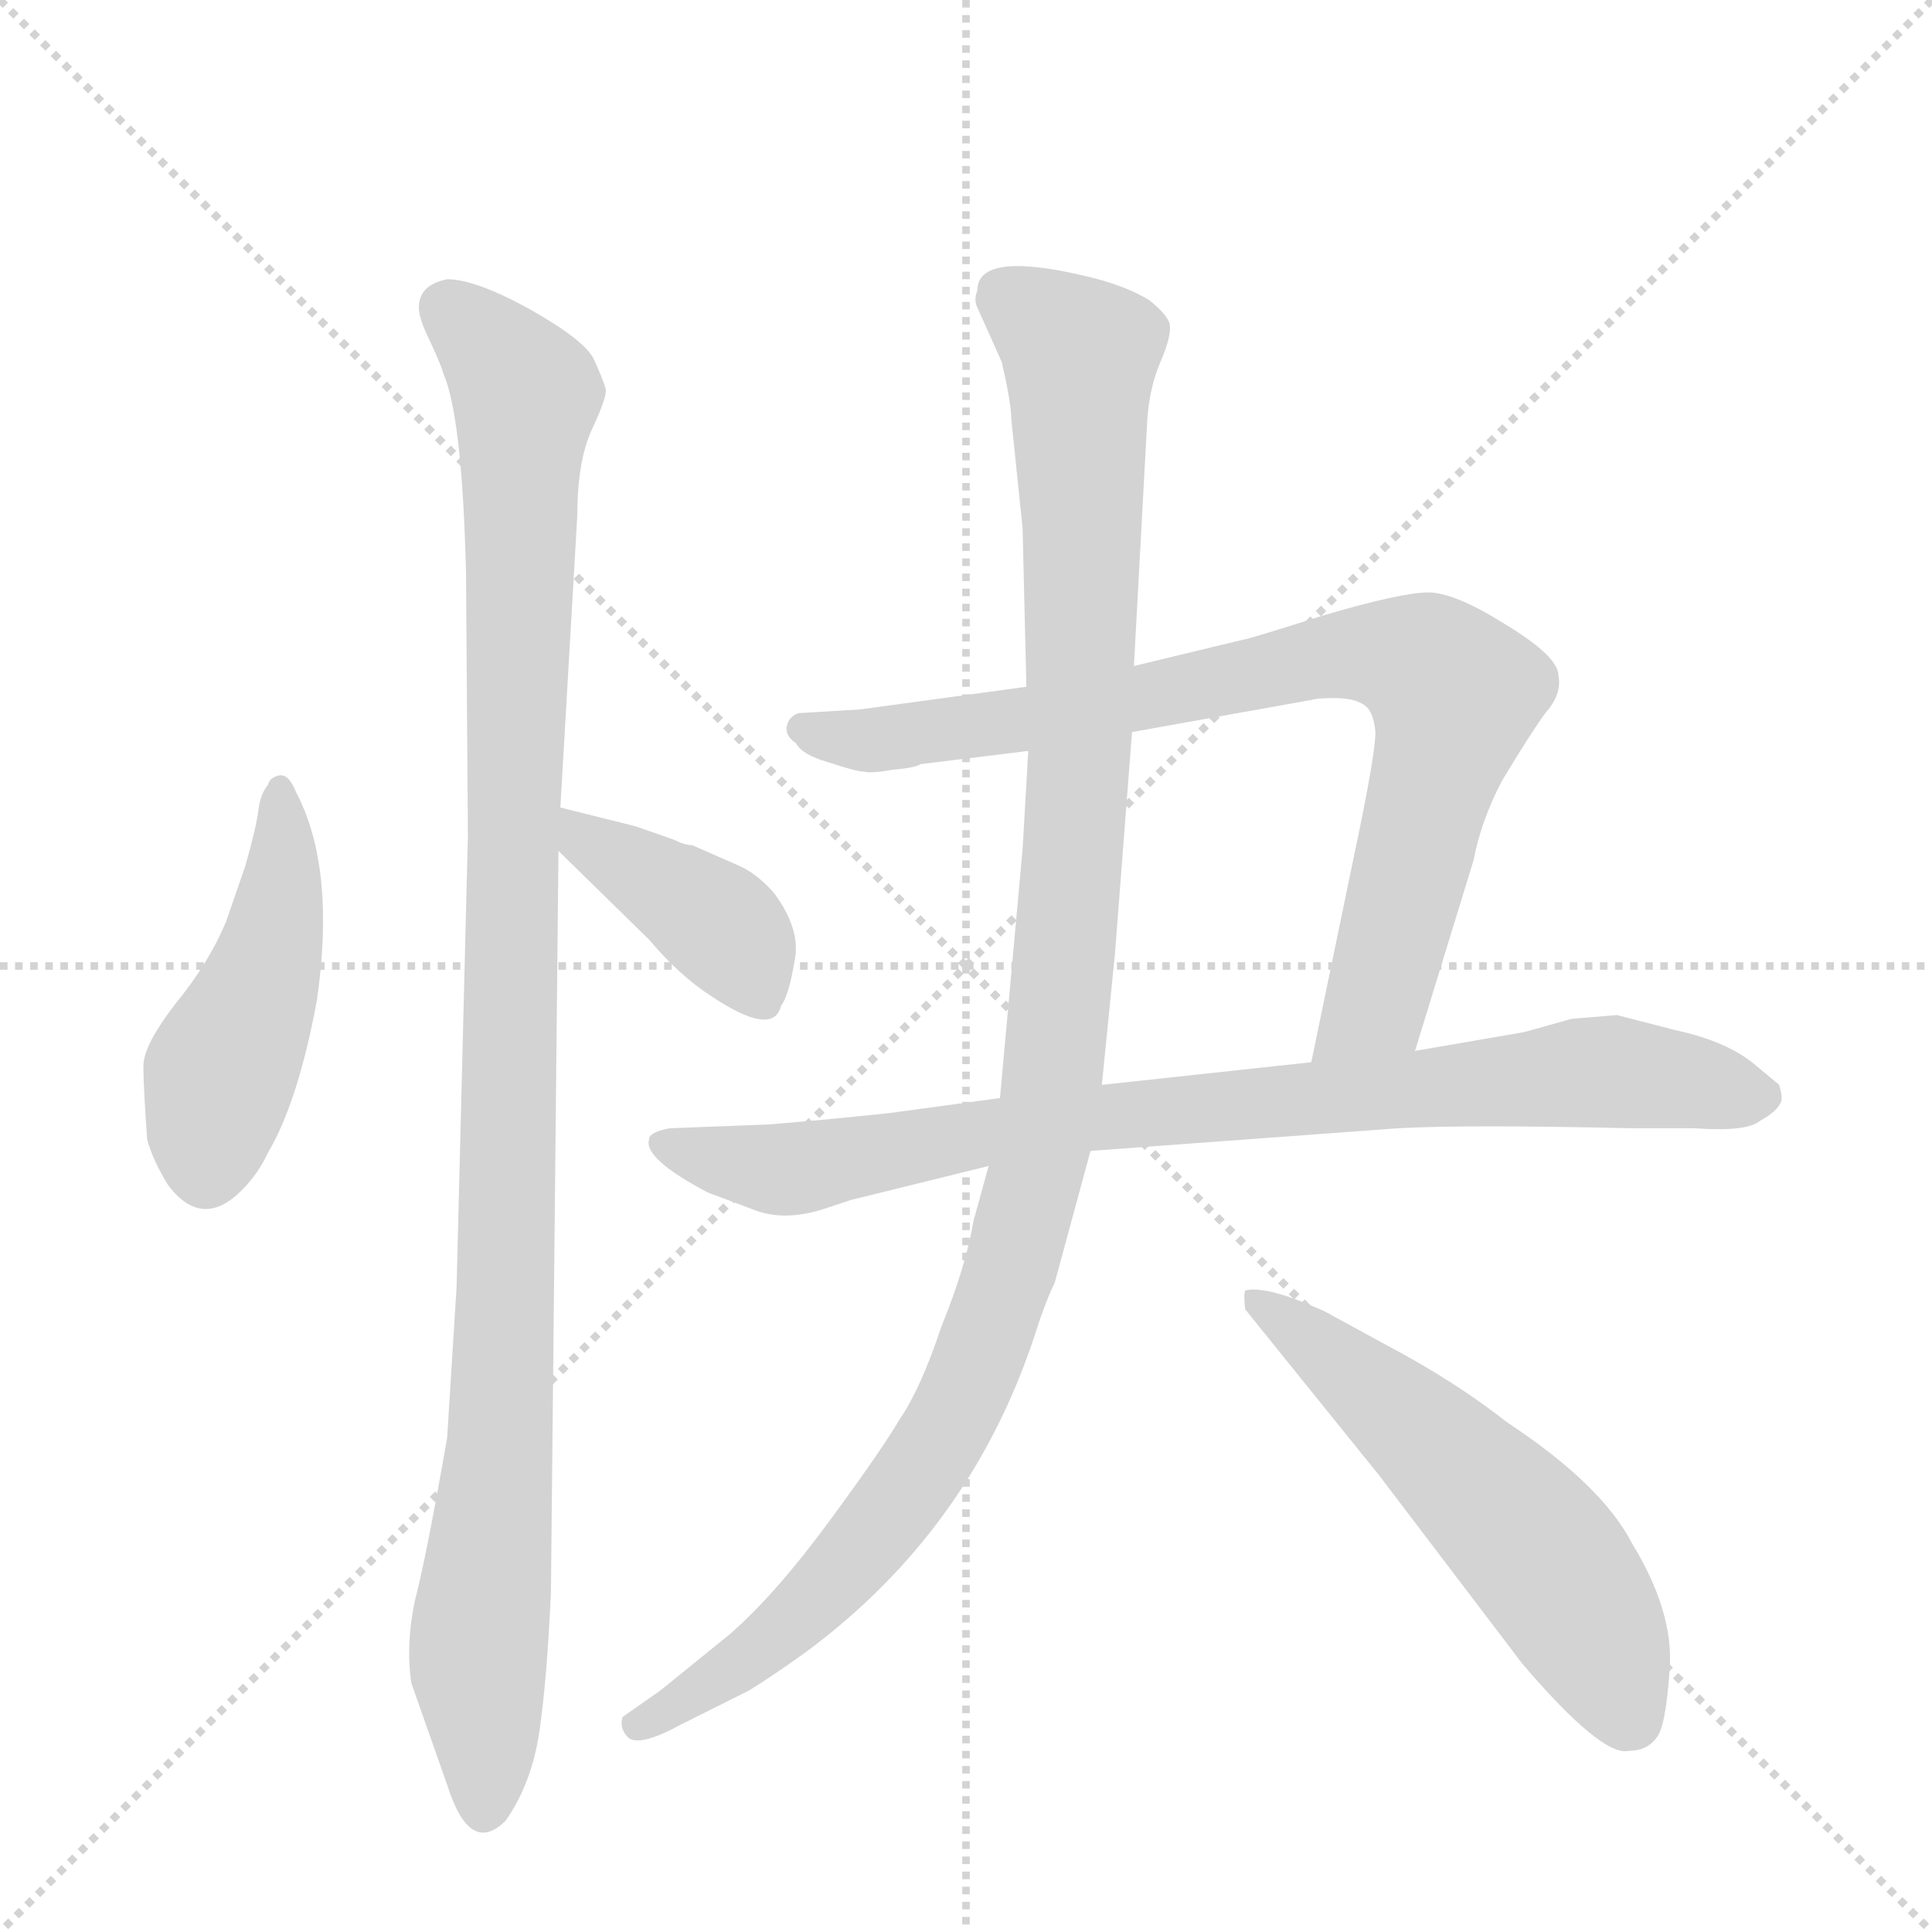
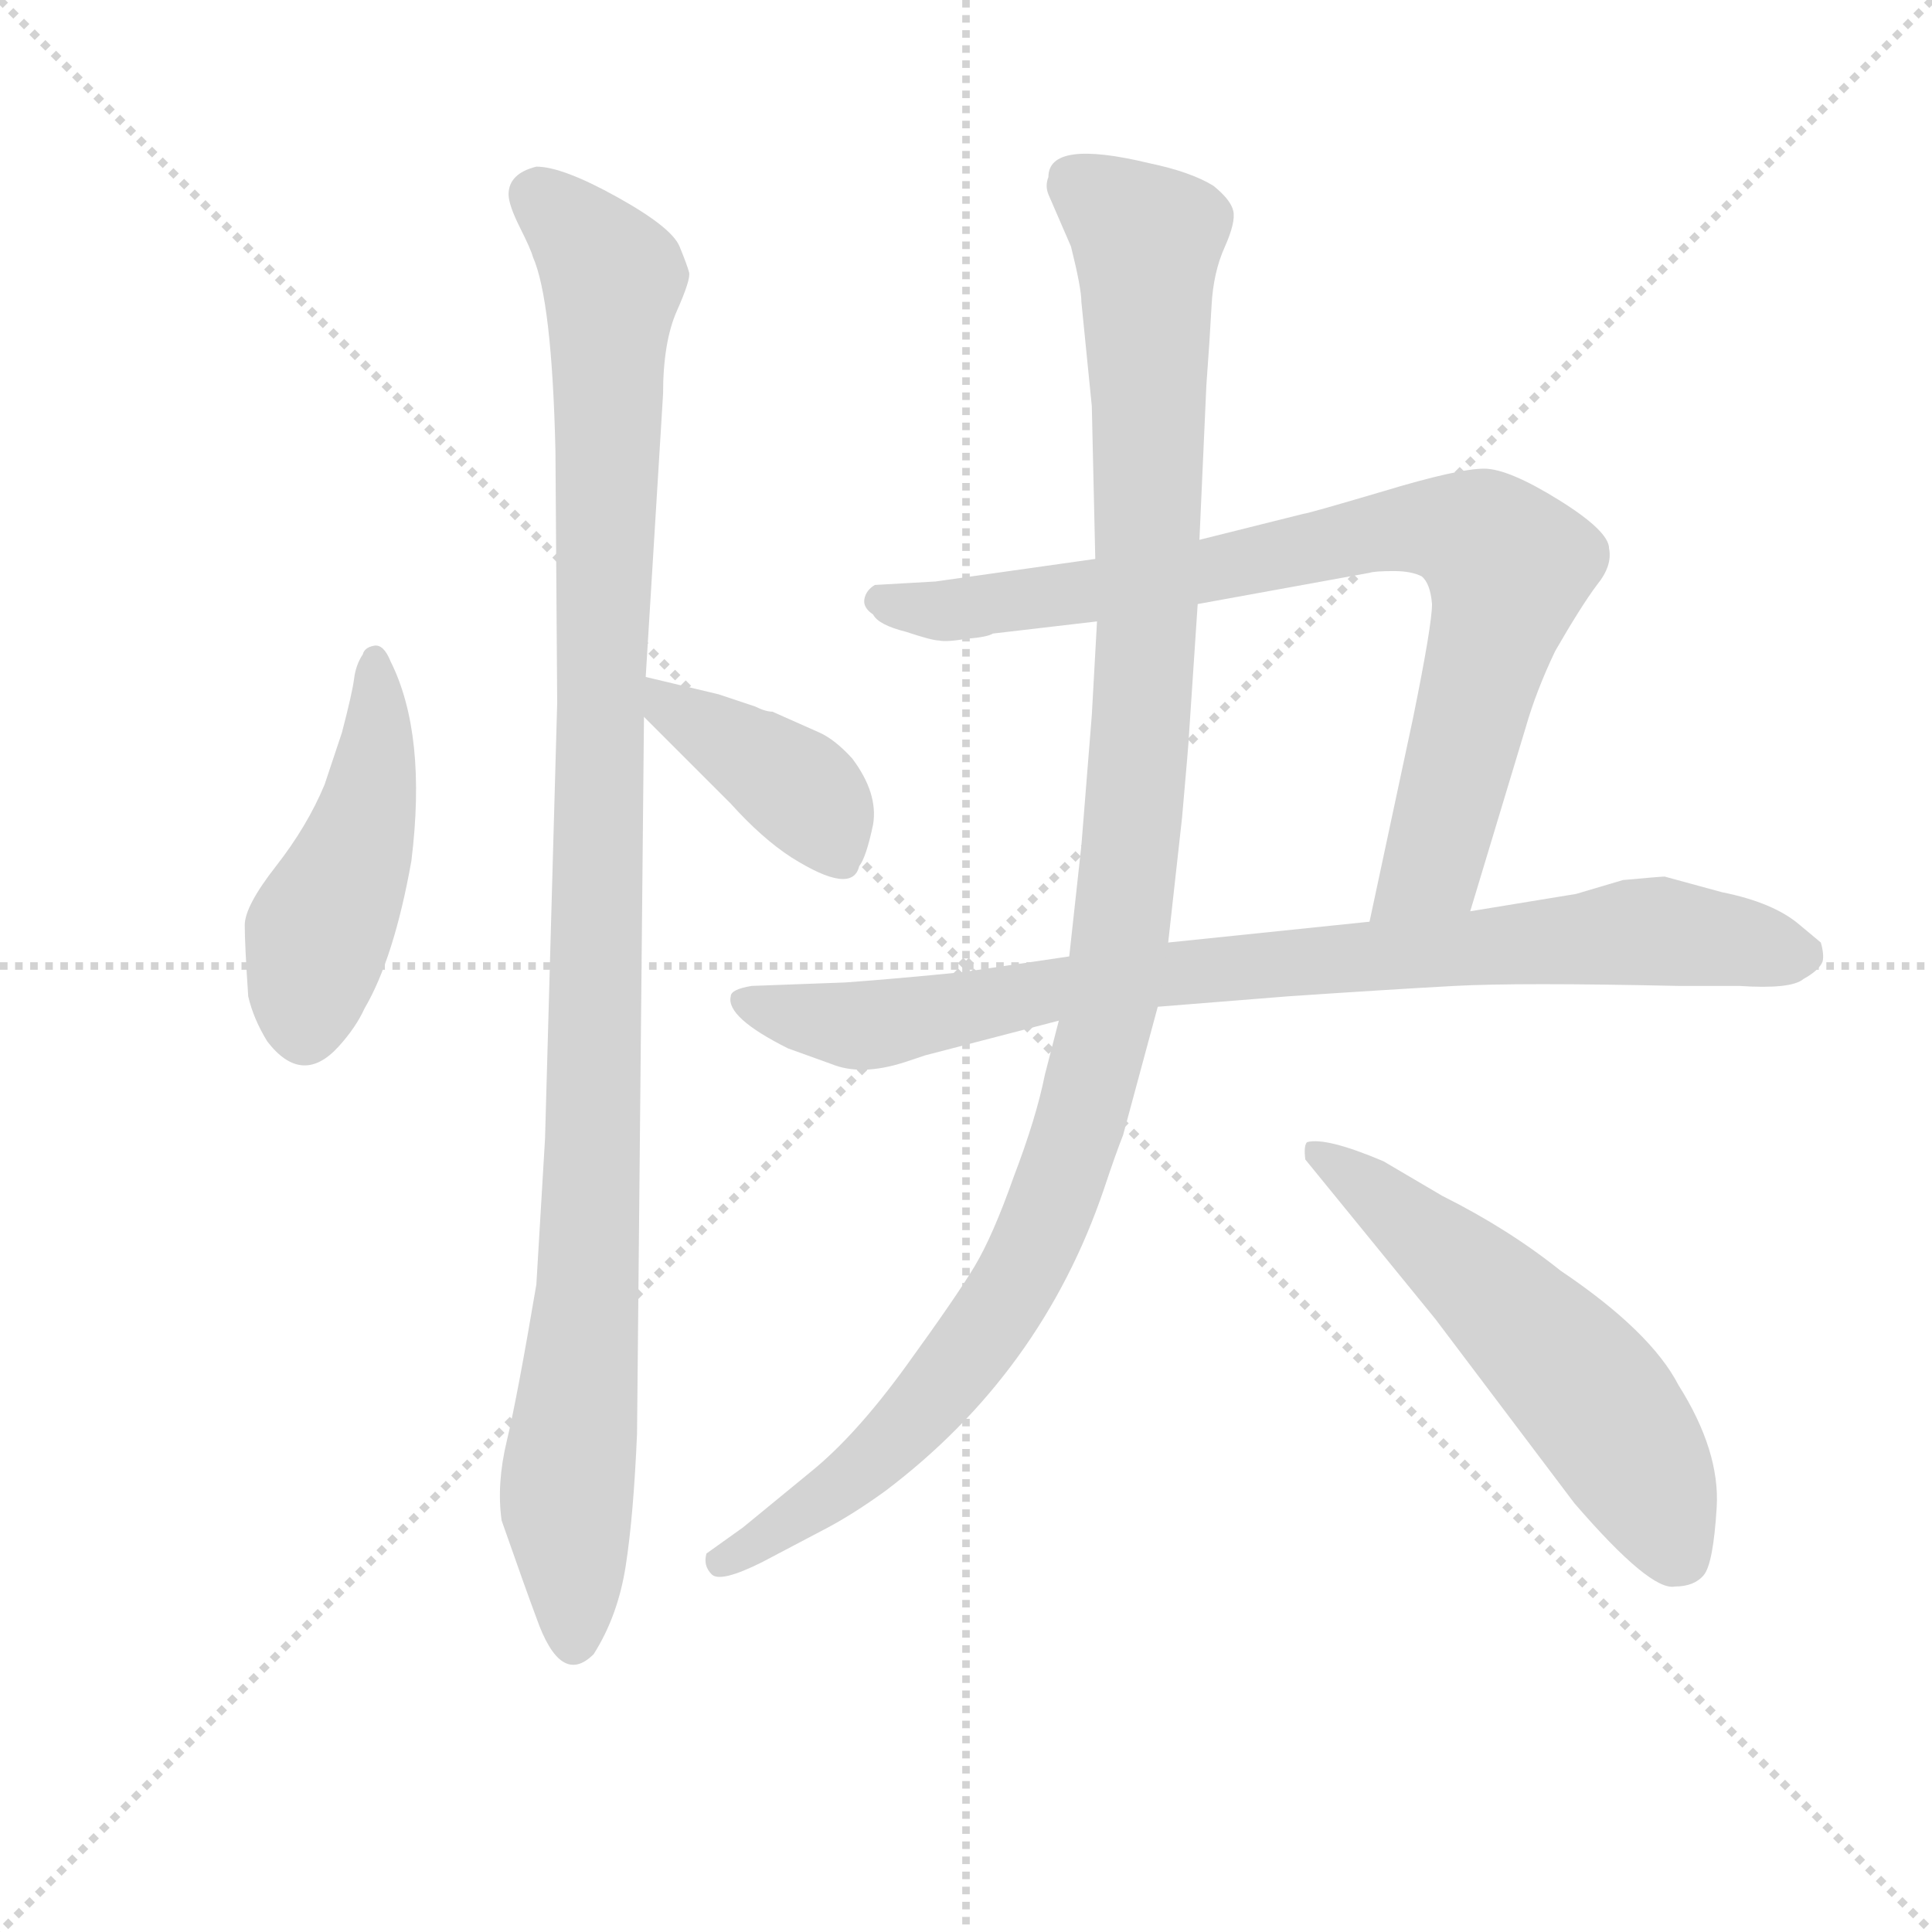
<svg xmlns="http://www.w3.org/2000/svg" version="1.1" viewBox="0 0 1024 1024">
  <g stroke="lightgray" stroke-dasharray="1,1" stroke-width="1" transform="scale(4, 4)">
    <line x1="0" y1="0" x2="256" y2="256" />
    <line x1="256" y1="0" x2="0" y2="256" />
    <line x1="128" y1="0" x2="128" y2="256" />
    <line x1="0" y1="128" x2="256" y2="128" />
  </g>
-   <g transform="scale(1, -1) translate(0, -848)">
+   <g transform="scale(0.92, -0.92) translate(60, -830)">
    <style type="text/css">
      
        @keyframes keyframes0 {
          from {
            stroke: blue;
-             stroke-dashoffset: 461;
-             stroke-width: 128;
-           }
-           60% {
+             stroke-dashoffset: 473;
+             stroke-width: 128;
+           }
+           61% {
            animation-timing-function: step-end;
            stroke: blue;
            stroke-dashoffset: 0;
            stroke-width: 128;
          }
          to {
            stroke: black;
            stroke-width: 1024;
          }
        }
        #make-me-a-hanzi-animation-0 {
-           animation: keyframes0 0.625s both;
+           animation: keyframes0 0.635s both;
          animation-delay: 0s;
          animation-timing-function: linear;
        }
      
        @keyframes keyframes1 {
          from {
            stroke: blue;
-             stroke-dashoffset: 1068;
+             stroke-dashoffset: 1107;
            stroke-width: 128;
          }
          78% {
            animation-timing-function: step-end;
            stroke: blue;
            stroke-dashoffset: 0;
            stroke-width: 128;
          }
          to {
            stroke: black;
            stroke-width: 1024;
          }
        }
        #make-me-a-hanzi-animation-1 {
-           animation: keyframes1 1.119s both;
-           animation-delay: 0.625s;
+           animation: keyframes1 1.151s both;
+           animation-delay: 0.635s;
          animation-timing-function: linear;
        }
      
        @keyframes keyframes2 {
          from {
            stroke: blue;
-             stroke-dashoffset: 399;
-             stroke-width: 128;
-           }
-           56% {
+             stroke-dashoffset: 406;
+             stroke-width: 128;
+           }
+           57% {
            animation-timing-function: step-end;
            stroke: blue;
            stroke-dashoffset: 0;
            stroke-width: 128;
          }
          to {
            stroke: black;
            stroke-width: 1024;
          }
        }
        #make-me-a-hanzi-animation-2 {
-           animation: keyframes2 0.575s both;
-           animation-delay: 1.744s;
+           animation: keyframes2 0.58s both;
+           animation-delay: 1.786s;
          animation-timing-function: linear;
        }
      
        @keyframes keyframes3 {
          from {
            stroke: blue;
-             stroke-dashoffset: 820;
+             stroke-dashoffset: 848;
            stroke-width: 128;
          }
          73% {
            animation-timing-function: step-end;
            stroke: blue;
            stroke-dashoffset: 0;
            stroke-width: 128;
          }
          to {
            stroke: black;
            stroke-width: 1024;
          }
        }
        #make-me-a-hanzi-animation-3 {
-           animation: keyframes3 0.917s both;
-           animation-delay: 2.319s;
+           animation: keyframes3 0.94s both;
+           animation-delay: 2.366s;
          animation-timing-function: linear;
        }
      
        @keyframes keyframes4 {
          from {
            stroke: blue;
-             stroke-dashoffset: 841;
-             stroke-width: 128;
-           }
-           73% {
+             stroke-dashoffset: 869;
+             stroke-width: 128;
+           }
+           74% {
            animation-timing-function: step-end;
            stroke: blue;
            stroke-dashoffset: 0;
            stroke-width: 128;
          }
          to {
            stroke: black;
            stroke-width: 1024;
          }
        }
        #make-me-a-hanzi-animation-4 {
-           animation: keyframes4 0.934s both;
-           animation-delay: 3.236s;
+           animation: keyframes4 0.957s both;
+           animation-delay: 3.306s;
          animation-timing-function: linear;
        }
      
        @keyframes keyframes5 {
          from {
            stroke: blue;
-             stroke-dashoffset: 1116;
-             stroke-width: 128;
-           }
-           78% {
+             stroke-dashoffset: 1160;
+             stroke-width: 128;
+           }
+           79% {
            animation-timing-function: step-end;
            stroke: blue;
            stroke-dashoffset: 0;
            stroke-width: 128;
          }
          to {
            stroke: black;
            stroke-width: 1024;
          }
        }
        #make-me-a-hanzi-animation-5 {
-           animation: keyframes5 1.158s both;
-           animation-delay: 4.171s;
+           animation: keyframes5 1.194s both;
+           animation-delay: 4.264s;
          animation-timing-function: linear;
        }
      
        @keyframes keyframes6 {
          from {
            stroke: blue;
-             stroke-dashoffset: 559;
+             stroke-dashoffset: 576;
            stroke-width: 128;
          }
          65% {
            animation-timing-function: step-end;
            stroke: blue;
            stroke-dashoffset: 0;
            stroke-width: 128;
          }
          to {
            stroke: black;
            stroke-width: 1024;
          }
        }
        #make-me-a-hanzi-animation-6 {
-           animation: keyframes6 0.705s both;
-           animation-delay: 5.329s;
+           animation: keyframes6 0.719s both;
+           animation-delay: 5.458s;
          animation-timing-function: linear;
        }
      
    </style>
-     <path d="M 157 428 Q 153 438 148 437 Q 143 436 142 432 Q 138 427 137 419 Q 136 410 130 389 L 120 360 Q 111 338 93 316 Q 76 294 76 283 Q 76 272 78 244 Q 81 233 89 220 Q 107 196 128 217 Q 137 226 142 237 Q 158 264 168 318 Q 178 388 157 428 Z" fill="lightgray" />
-     <path d="M 297 420 L 306 575 Q 306 604 314 621 Q 322 638 321 642 Q 320 646 315 657 Q 311 667 281 684 Q 252 700 237 700 Q 222 697 222 685 Q 222 679 228 667 Q 234 654 235 650 Q 245 627 247 544 L 248 405 L 242 166 L 237 86 Q 226 23 220 0 Q 215 -23 218 -44 L 237 -98 Q 249 -136 268 -117 Q 282 -97 286 -69 Q 290 -41 292 4 L 296 397 L 297 420 Z" fill="lightgray" />
-     <path d="M 392 389 L 367 400 Q 363 400 357 403 L 337 410 L 297 420 C 268 427 275 418 296 397 L 344 350 Q 360 331 377 320 Q 410 298 414 315 Q 418 320 421 338 Q 425 355 410 375 Q 401 385 392 389 Z" fill="lightgray" />
-     <path d="M 544 484 L 456 472 L 423 470 Q 418 468 417 463 Q 416 458 422 454 Q 425 448 439 444 Q 454 439 458 439 Q 462 438 473 440 Q 485 441 488 443 L 545 450 L 600 460 L 695 477 Q 698 478 707 478 Q 717 478 722 475 Q 728 472 729 460 Q 729 448 718 396 L 695 285 C 689 256 741 262 750 291 L 781 392 Q 785 413 796 434 Q 811 459 819 470 Q 828 480 826 490 Q 826 500 798 517 Q 771 534 757 534 Q 743 534 702 522 Q 661 509 659 509 L 601 495 L 544 484 Z" fill="lightgray" />
-     <path d="M 530 266 L 471 258 Q 433 254 407 252 L 355 250 Q 344 248 344 244 Q 341 234 375 216 L 399 207 Q 416 200 439 208 L 451 212 L 524 230 L 578 238 L 741 250 Q 777 252 865 250 L 898 250 Q 926 248 933 254 Q 942 259 944 264 Q 945 266 943 273 L 931 283 Q 916 296 888 302 L 857 310 L 833 308 L 808 301 L 750 291 L 695 285 L 584 273 L 530 266 Z" fill="lightgray" />
-     <path d="M 518 694 Q 516 689 518 685 L 531 656 Q 536 634 536 626 L 542 568 L 544 484 L 545 450 L 542 398 L 530 266 L 524 230 L 516 201 Q 512 177 499 145 Q 488 112 477 96 Q 467 79 439 41 Q 411 3 387 -18 L 350 -48 L 330 -62 Q 328 -68 333 -73 Q 339 -78 361 -66 L 397 -48 Q 410 -40 428 -27 Q 514 37 548 139 Q 554 158 559 168 L 578 238 L 584 273 L 591 343 L 600 460 L 601 495 L 608 624 Q 609 642 615 656 Q 621 670 620 676 Q 619 681 609 689 Q 596 697 574 702 Q 518 715 518 694 Z" fill="lightgray" />
-     <path d="M 735 135 L 702 153 Q 671 167 660 164 Q 659 162 660 154 L 731 66 L 807 -34 Q 849 -83 863 -80 Q 873 -80 878 -73 Q 883 -67 885 -36 Q 887 -6 865 30 Q 849 61 799 94 Q 771 116 735 135 Z" fill="lightgray" />
+     <path d="M 165 449 Q 161 459 155.5 458 Q 150 457 149 453 Q 145 447 144 439 Q 143 431 137 408 L 127 378 Q 117 354 99 331 Q 81 308 81 297 Q 81 286 83 256 Q 86 243 94 230 Q 114 204 135 227 Q 145 238 150 249 Q 167 278 177 334 Q 186 407 165 449 Z" fill="lightgray" />
+     <path d="M 312 440 L 322 603 Q 322 633 330 651 Q 338 669 337 673 Q 336 677 331.5 688 Q 327 699 295.5 716.5 Q 264 734 249 734 Q 233 730 233 718 Q 233 712 239.5 699 Q 246 686 247 682 Q 258 657 260 570 L 261 425 L 254 174 L 249 90 Q 238 25 232 0 Q 226 -25 229 -46 Q 243 -86 249 -102 Q 263 -142 282 -123 Q 296 -101 300.5 -72 Q 305 -43 307 4 L 311 417 L 312 440 Z" fill="lightgray" />
+     <path d="M 385 420 Q 381 420 375 423 L 354 430 L 312 440 C 283 447 290 438 311 417 L 361 367 Q 379 347 396 336 Q 431 314 435 331 Q 439 336 443 355 Q 446 373 431 393 Q 421 404 412 408 L 385 420 Z" fill="lightgray" />
+     <path d="M 571 508 L 479 495 L 444 493 Q 439 490 438 485 Q 437 480 443 476 Q 446 470 462 466 Q 477 461 481 461 Q 485 460 497 462 Q 509 463 512 465 L 572 472 L 630 482 L 729 500 Q 732 501 743 501 Q 753 501 759 498 Q 764 494 765 482 Q 765 470 754 416 L 729 299 C 723 270 778 276 787 305 L 819 411 Q 825 432 836 455 Q 851 481 860 493 Q 869 504 867 514 Q 867 524 838 542 Q 809 560 795 560 Q 780 560 737 547 Q 693 534 691 534 L 631 519 L 571 508 Z" fill="lightgray" />
+     <path d="M 556 279 L 495 270 Q 455 266 427 264 L 373 262 Q 361 260 361 256 Q 358 244 394 226 L 419 217 Q 436 210 461 218 L 473 222 L 550 242 L 607 250 L 682 256 Q 741 260 778 262 Q 815 264 907 262 L 942 262 Q 972 260 979 266 Q 988 271 990 276 Q 991 280 989 287 L 977 297 Q 962 310 932 316 L 899 325 Q 897 325 875 323 L 848 315 L 787 305 L 729 299 L 613 287 L 556 279 Z" fill="lightgray" />
+     <path d="M 544 728 Q 542 723 544 718 L 557 688 Q 563 664 563 656 L 569 596 L 571 508 L 572 472 L 569 418 L 563 343 L 556 279 L 550 242 L 542 211 Q 537 186 524 152 Q 512 118 501.5 100.5 Q 491 83 462 43 Q 433 3 407 -18 L 368 -50 L 347 -65 Q 345 -72 350 -77 Q 355 -82 379 -70 L 417 -50 Q 432 -42 450 -29 Q 540 39 576 145 Q 583 166 587 176 L 607 250 L 613 287 L 621 359 Q 625 404 625 407 L 630 482 L 631 519 L 635 608 Q 637 635 638 654 Q 639 673 645.5 687.5 Q 652 702 650.5 708.5 Q 649 715 639 723 Q 626 731 602 736 Q 544 750 544 728 Z" fill="lightgray" />
+     <path d="M 737 161 Q 704 175 693 172 Q 691 170 692 162 L 767 70 L 847 -36 Q 891 -87 905 -84 Q 916 -84 921.5 -77.5 Q 927 -71 929 -38.5 Q 931 -6 907 32 Q 891 63 839 98 Q 809 122 771 141 L 737 161 Z" fill="lightgray" />
    <clipPath id="make-me-a-hanzi-clip-0">
-       <path d="M 157 428 Q 153 438 148 437 Q 143 436 142 432 Q 138 427 137 419 Q 136 410 130 389 L 120 360 Q 111 338 93 316 Q 76 294 76 283 Q 76 272 78 244 Q 81 233 89 220 Q 107 196 128 217 Q 137 226 142 237 Q 158 264 168 318 Q 178 388 157 428 Z" />
-     </clipPath>
-     <path clip-path="url(#make-me-a-hanzi-clip-0)" d="M 149 429 L 145 348 L 117 278 L 110 230" fill="none" id="make-me-a-hanzi-animation-0" stroke-dasharray="333 666" stroke-linecap="round" />
+       <path d="M 165 449 Q 161 459 155.5 458 Q 150 457 149 453 Q 145 447 144 439 Q 143 431 137 408 L 127 378 Q 117 354 99 331 Q 81 308 81 297 Q 81 286 83 256 Q 86 243 94 230 Q 114 204 135 227 Q 145 238 150 249 Q 167 278 177 334 Q 186 407 165 449 Z" />
+     </clipPath>
+     <path clip-path="url(#make-me-a-hanzi-clip-0)" d="M 157 450 L 154 376 L 123 292 L 116 239" fill="none" id="make-me-a-hanzi-animation-0" stroke-dasharray="345 690" stroke-linecap="round" />
    <clipPath id="make-me-a-hanzi-clip-1">
-       <path d="M 297 420 L 306 575 Q 306 604 314 621 Q 322 638 321 642 Q 320 646 315 657 Q 311 667 281 684 Q 252 700 237 700 Q 222 697 222 685 Q 222 679 228 667 Q 234 654 235 650 Q 245 627 247 544 L 248 405 L 242 166 L 237 86 Q 226 23 220 0 Q 215 -23 218 -44 L 237 -98 Q 249 -136 268 -117 Q 282 -97 286 -69 Q 290 -41 292 4 L 296 397 L 297 420 Z" />
-     </clipPath>
-     <path clip-path="url(#make-me-a-hanzi-clip-1)" d="M 237 685 L 279 639 L 267 122 L 253 -24 L 257 -110" fill="none" id="make-me-a-hanzi-animation-1" stroke-dasharray="940 1880" stroke-linecap="round" />
+       <path d="M 312 440 L 322 603 Q 322 633 330 651 Q 338 669 337 673 Q 336 677 331.5 688 Q 327 699 295.5 716.5 Q 264 734 249 734 Q 233 730 233 718 Q 233 712 239.5 699 Q 246 686 247 682 Q 258 657 260 570 L 261 425 L 254 174 L 249 90 Q 238 25 232 0 Q 226 -25 229 -46 Q 243 -86 249 -102 Q 263 -142 282 -123 Q 296 -101 300.5 -72 Q 305 -43 307 4 L 311 417 L 312 440 Z" />
+     </clipPath>
+     <path clip-path="url(#make-me-a-hanzi-clip-1)" d="M 249 717 L 275 694 L 293 667 L 279 92 L 266 -26 L 271 -116" fill="none" id="make-me-a-hanzi-animation-1" stroke-dasharray="979 1958" stroke-linecap="round" />
    <clipPath id="make-me-a-hanzi-clip-2">
-       <path d="M 392 389 L 367 400 Q 363 400 357 403 L 337 410 L 297 420 C 268 427 275 418 296 397 L 344 350 Q 360 331 377 320 Q 410 298 414 315 Q 418 320 421 338 Q 425 355 410 375 Q 401 385 392 389 Z" />
-     </clipPath>
-     <path clip-path="url(#make-me-a-hanzi-clip-2)" d="M 303 414 L 310 402 L 380 359 L 403 318" fill="none" id="make-me-a-hanzi-animation-2" stroke-dasharray="271 542" stroke-linecap="round" />
+       <path d="M 385 420 Q 381 420 375 423 L 354 430 L 312 440 C 283 447 290 438 311 417 L 361 367 Q 379 347 396 336 Q 431 314 435 331 Q 439 336 443 355 Q 446 373 431 393 Q 421 404 412 408 L 385 420 Z" />
+     </clipPath>
+     <path clip-path="url(#make-me-a-hanzi-clip-2)" d="M 318 434 L 325 421 L 399 377 L 424 335" fill="none" id="make-me-a-hanzi-animation-2" stroke-dasharray="278 556" stroke-linecap="round" />
    <clipPath id="make-me-a-hanzi-clip-3">
-       <path d="M 544 484 L 456 472 L 423 470 Q 418 468 417 463 Q 416 458 422 454 Q 425 448 439 444 Q 454 439 458 439 Q 462 438 473 440 Q 485 441 488 443 L 545 450 L 600 460 L 695 477 Q 698 478 707 478 Q 717 478 722 475 Q 728 472 729 460 Q 729 448 718 396 L 695 285 C 689 256 741 262 750 291 L 781 392 Q 785 413 796 434 Q 811 459 819 470 Q 828 480 826 490 Q 826 500 798 517 Q 771 534 757 534 Q 743 534 702 522 Q 661 509 659 509 L 601 495 L 544 484 Z" />
-     </clipPath>
-     <path clip-path="url(#make-me-a-hanzi-clip-3)" d="M 425 462 L 458 456 L 549 467 L 719 501 L 760 493 L 771 479 L 768 461 L 731 321 L 701 291" fill="none" id="make-me-a-hanzi-animation-3" stroke-dasharray="692 1384" stroke-linecap="round" />
+       <path d="M 571 508 L 479 495 L 444 493 Q 439 490 438 485 Q 437 480 443 476 Q 446 470 462 466 Q 477 461 481 461 Q 485 460 497 462 Q 509 463 512 465 L 572 472 L 630 482 L 729 500 Q 732 501 743 501 Q 753 501 759 498 Q 764 494 765 482 Q 765 470 754 416 L 729 299 C 723 270 778 276 787 305 L 819 411 Q 825 432 836 455 Q 851 481 860 493 Q 869 504 867 514 Q 867 524 838 542 Q 809 560 795 560 Q 780 560 737 547 Q 693 534 691 534 L 631 519 L 571 508 Z" />
+     </clipPath>
+     <path clip-path="url(#make-me-a-hanzi-clip-3)" d="M 447 484 L 484 478 L 562 488 L 730 524 L 772 526 L 797 517 L 810 502 L 767 336 L 736 305" fill="none" id="make-me-a-hanzi-animation-3" stroke-dasharray="720 1440" stroke-linecap="round" />
    <clipPath id="make-me-a-hanzi-clip-4">
-       <path d="M 530 266 L 471 258 Q 433 254 407 252 L 355 250 Q 344 248 344 244 Q 341 234 375 216 L 399 207 Q 416 200 439 208 L 451 212 L 524 230 L 578 238 L 741 250 Q 777 252 865 250 L 898 250 Q 926 248 933 254 Q 942 259 944 264 Q 945 266 943 273 L 931 283 Q 916 296 888 302 L 857 310 L 833 308 L 808 301 L 750 291 L 695 285 L 584 273 L 530 266 Z" />
-     </clipPath>
-     <path clip-path="url(#make-me-a-hanzi-clip-4)" d="M 352 242 L 417 228 L 579 256 L 841 280 L 931 267" fill="none" id="make-me-a-hanzi-animation-4" stroke-dasharray="713 1426" stroke-linecap="round" />
+       <path d="M 556 279 L 495 270 Q 455 266 427 264 L 373 262 Q 361 260 361 256 Q 358 244 394 226 L 419 217 Q 436 210 461 218 L 473 222 L 550 242 L 607 250 L 682 256 Q 741 260 778 262 Q 815 264 907 262 L 942 262 Q 972 260 979 266 Q 988 271 990 276 Q 991 280 989 287 L 977 297 Q 962 310 932 316 L 899 325 Q 897 325 875 323 L 848 315 L 787 305 L 729 299 L 613 287 L 556 279 Z" />
+     </clipPath>
+     <path clip-path="url(#make-me-a-hanzi-clip-4)" d="M 370 254 L 392 245 L 438 239 L 608 269 L 886 294 L 976 280" fill="none" id="make-me-a-hanzi-animation-4" stroke-dasharray="741 1482" stroke-linecap="round" />
    <clipPath id="make-me-a-hanzi-clip-5">
-       <path d="M 518 694 Q 516 689 518 685 L 531 656 Q 536 634 536 626 L 542 568 L 544 484 L 545 450 L 542 398 L 530 266 L 524 230 L 516 201 Q 512 177 499 145 Q 488 112 477 96 Q 467 79 439 41 Q 411 3 387 -18 L 350 -48 L 330 -62 Q 328 -68 333 -73 Q 339 -78 361 -66 L 397 -48 Q 410 -40 428 -27 Q 514 37 548 139 Q 554 158 559 168 L 578 238 L 584 273 L 591 343 L 600 460 L 601 495 L 608 624 Q 609 642 615 656 Q 621 670 620 676 Q 619 681 609 689 Q 596 697 574 702 Q 518 715 518 694 Z" />
-     </clipPath>
-     <path clip-path="url(#make-me-a-hanzi-clip-5)" d="M 531 693 L 572 660 L 573 455 L 549 223 L 518 125 L 482 60 L 424 -8 L 339 -66" fill="none" id="make-me-a-hanzi-animation-5" stroke-dasharray="988 1976" stroke-linecap="round" />
+       <path d="M 544 728 Q 542 723 544 718 L 557 688 Q 563 664 563 656 L 569 596 L 571 508 L 572 472 L 569 418 L 563 343 L 556 279 L 550 242 L 542 211 Q 537 186 524 152 Q 512 118 501.5 100.5 Q 491 83 462 43 Q 433 3 407 -18 L 368 -50 L 347 -65 Q 345 -72 350 -77 Q 355 -82 379 -70 L 417 -50 Q 432 -42 450 -29 Q 540 39 576 145 Q 583 166 587 176 L 607 250 L 613 287 L 621 359 Q 625 404 625 407 L 630 482 L 631 519 L 635 608 Q 637 635 638 654 Q 639 673 645.5 687.5 Q 652 702 650.5 708.5 Q 649 715 639 723 Q 626 731 602 736 Q 544 750 544 728 Z" />
+     </clipPath>
+     <path clip-path="url(#make-me-a-hanzi-clip-5)" d="M 557 728 L 586 706 L 600 691 L 601 681 L 600 446 L 576 235 L 539 119 L 503 57 L 433 -19 L 367 -67 L 356 -69" fill="none" id="make-me-a-hanzi-animation-5" stroke-dasharray="1032 2064" stroke-linecap="round" />
    <clipPath id="make-me-a-hanzi-clip-6">
-       <path d="M 735 135 L 702 153 Q 671 167 660 164 Q 659 162 660 154 L 731 66 L 807 -34 Q 849 -83 863 -80 Q 873 -80 878 -73 Q 883 -67 885 -36 Q 887 -6 865 30 Q 849 61 799 94 Q 771 116 735 135 Z" />
-     </clipPath>
-     <path clip-path="url(#make-me-a-hanzi-clip-6)" d="M 665 159 L 730 109 L 815 27 L 847 -23 L 864 -63" fill="none" id="make-me-a-hanzi-animation-6" stroke-dasharray="431 862" stroke-linecap="round" />
+       <path d="M 737 161 Q 704 175 693 172 Q 691 170 692 162 L 767 70 L 847 -36 Q 891 -87 905 -84 Q 916 -84 921.5 -77.5 Q 927 -71 929 -38.5 Q 931 -6 907 32 Q 891 63 839 98 Q 809 122 771 141 L 737 161 Z" />
+     </clipPath>
+     <path clip-path="url(#make-me-a-hanzi-clip-6)" d="M 698 166 L 794 90 L 847 37 L 880 -8 L 909 -68" fill="none" id="make-me-a-hanzi-animation-6" stroke-dasharray="448 896" stroke-linecap="round" />
  </g>
</svg>
